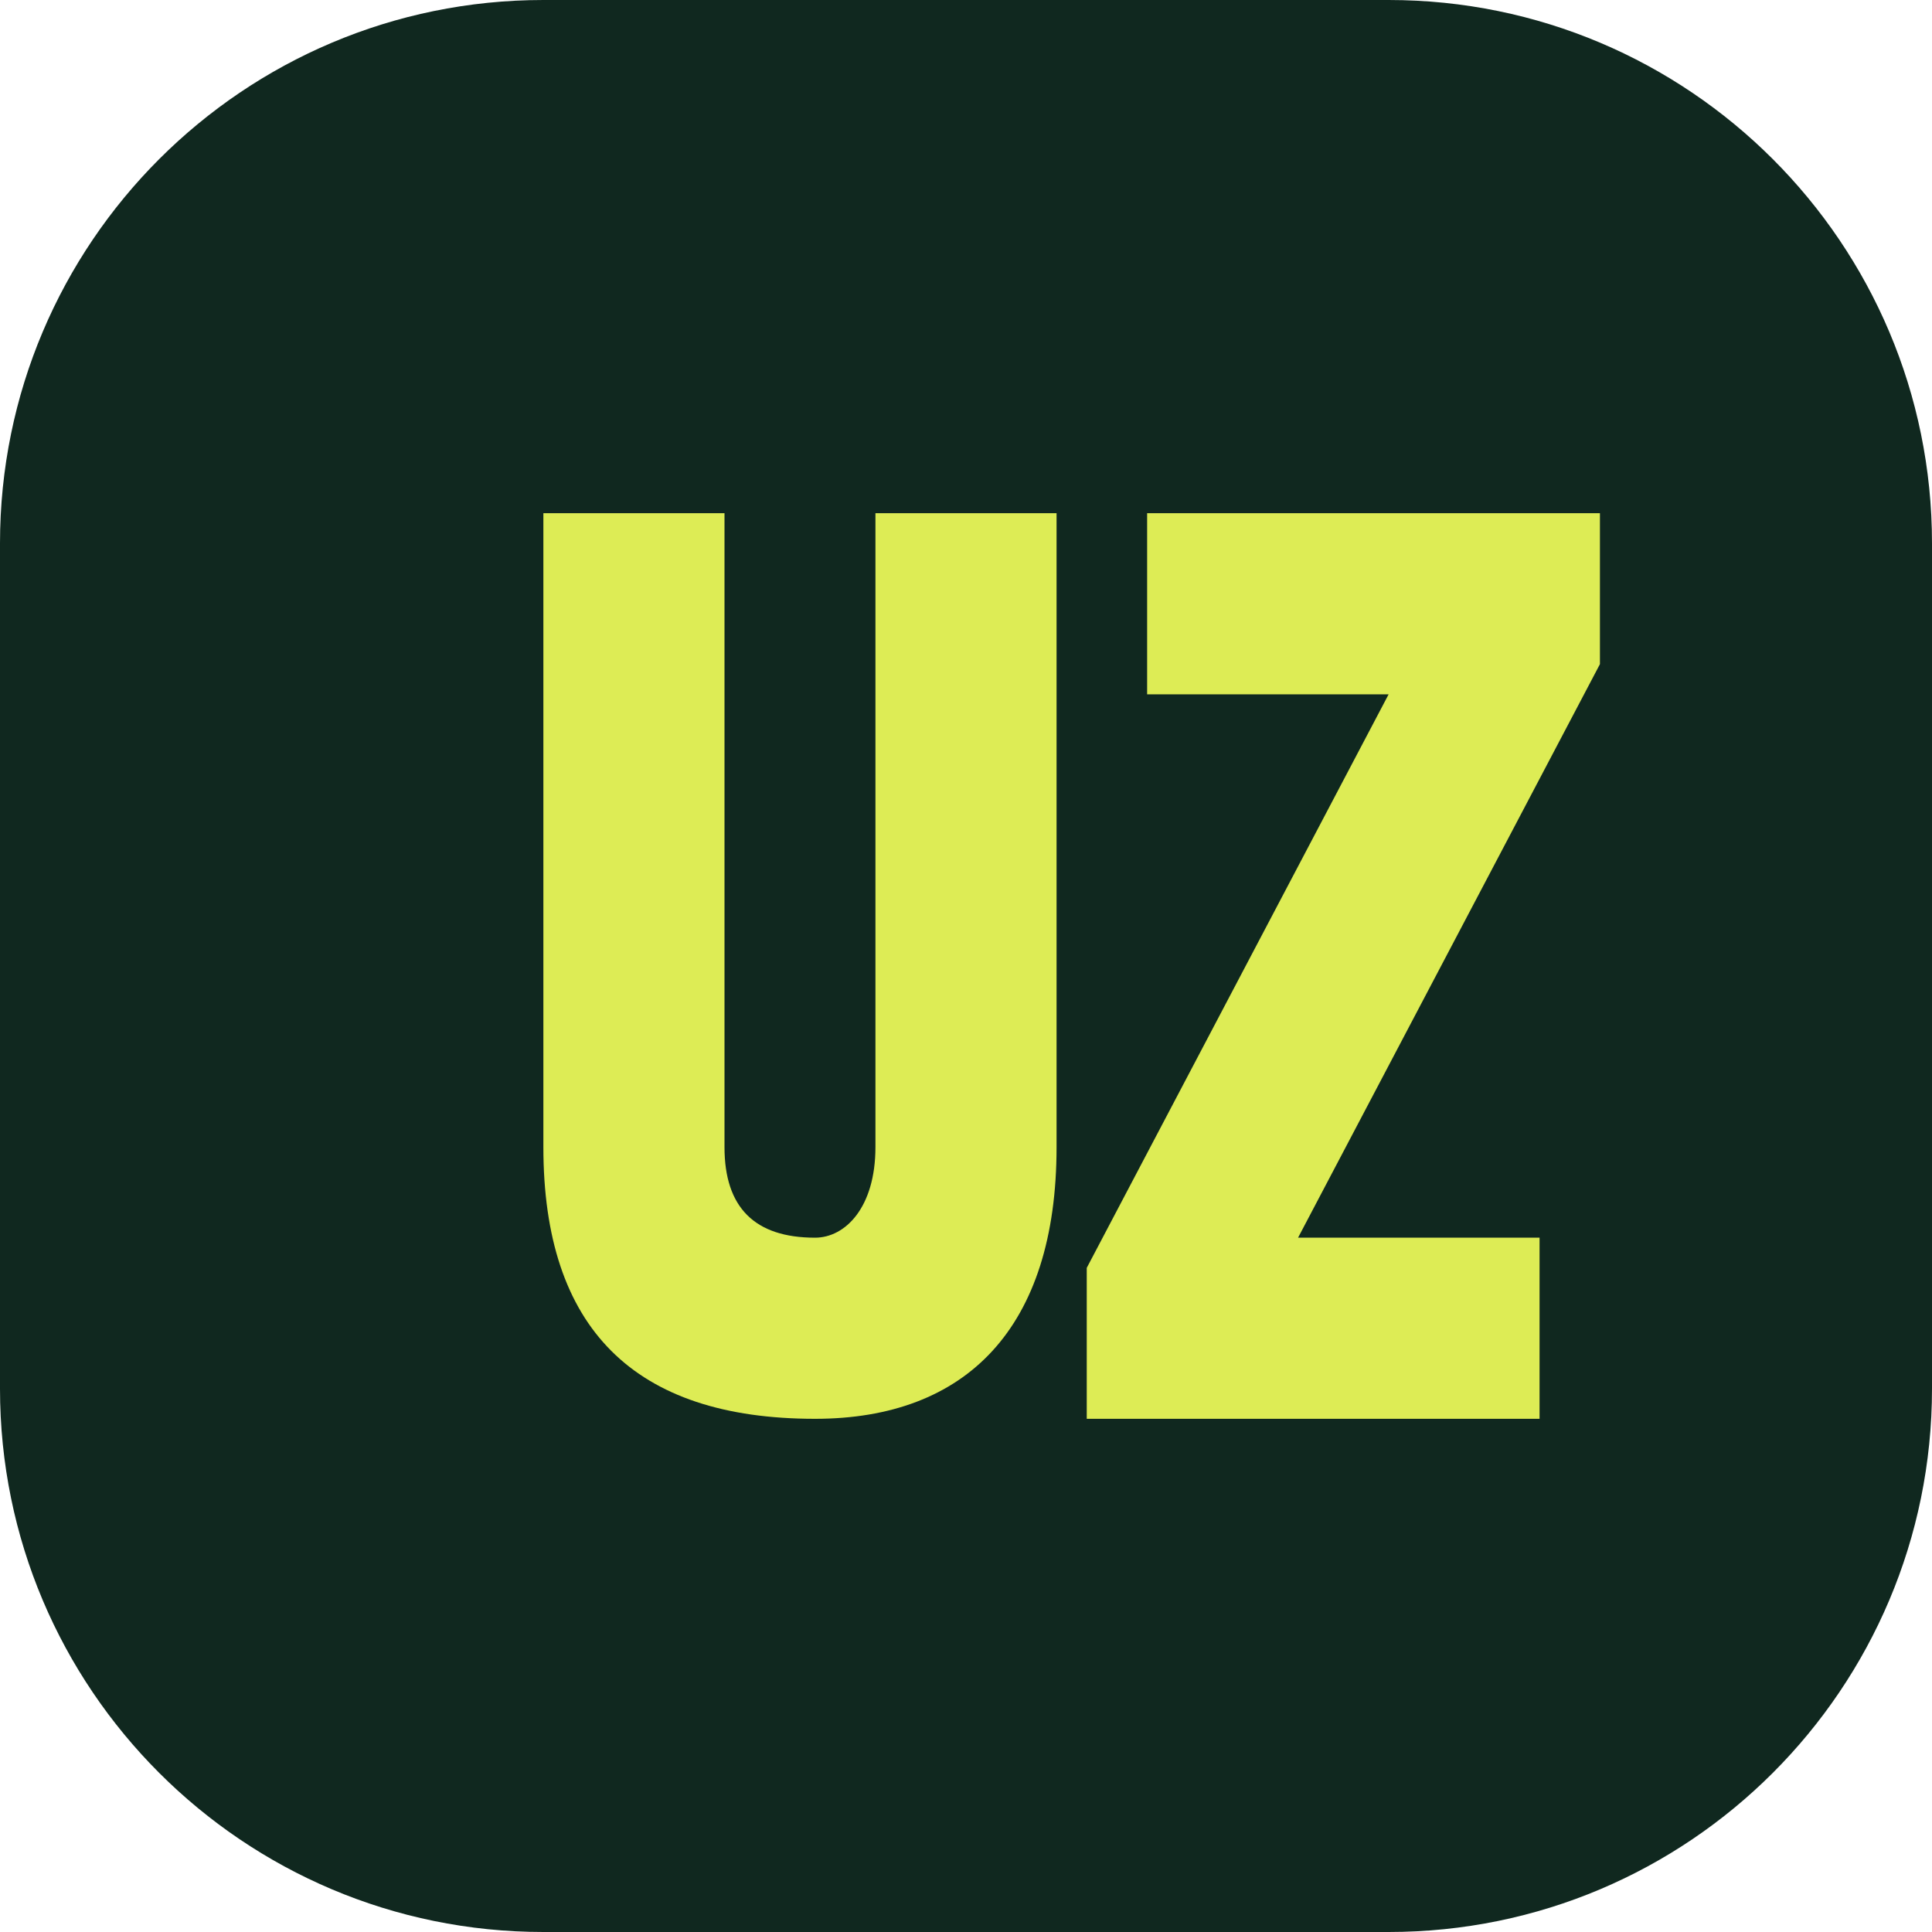
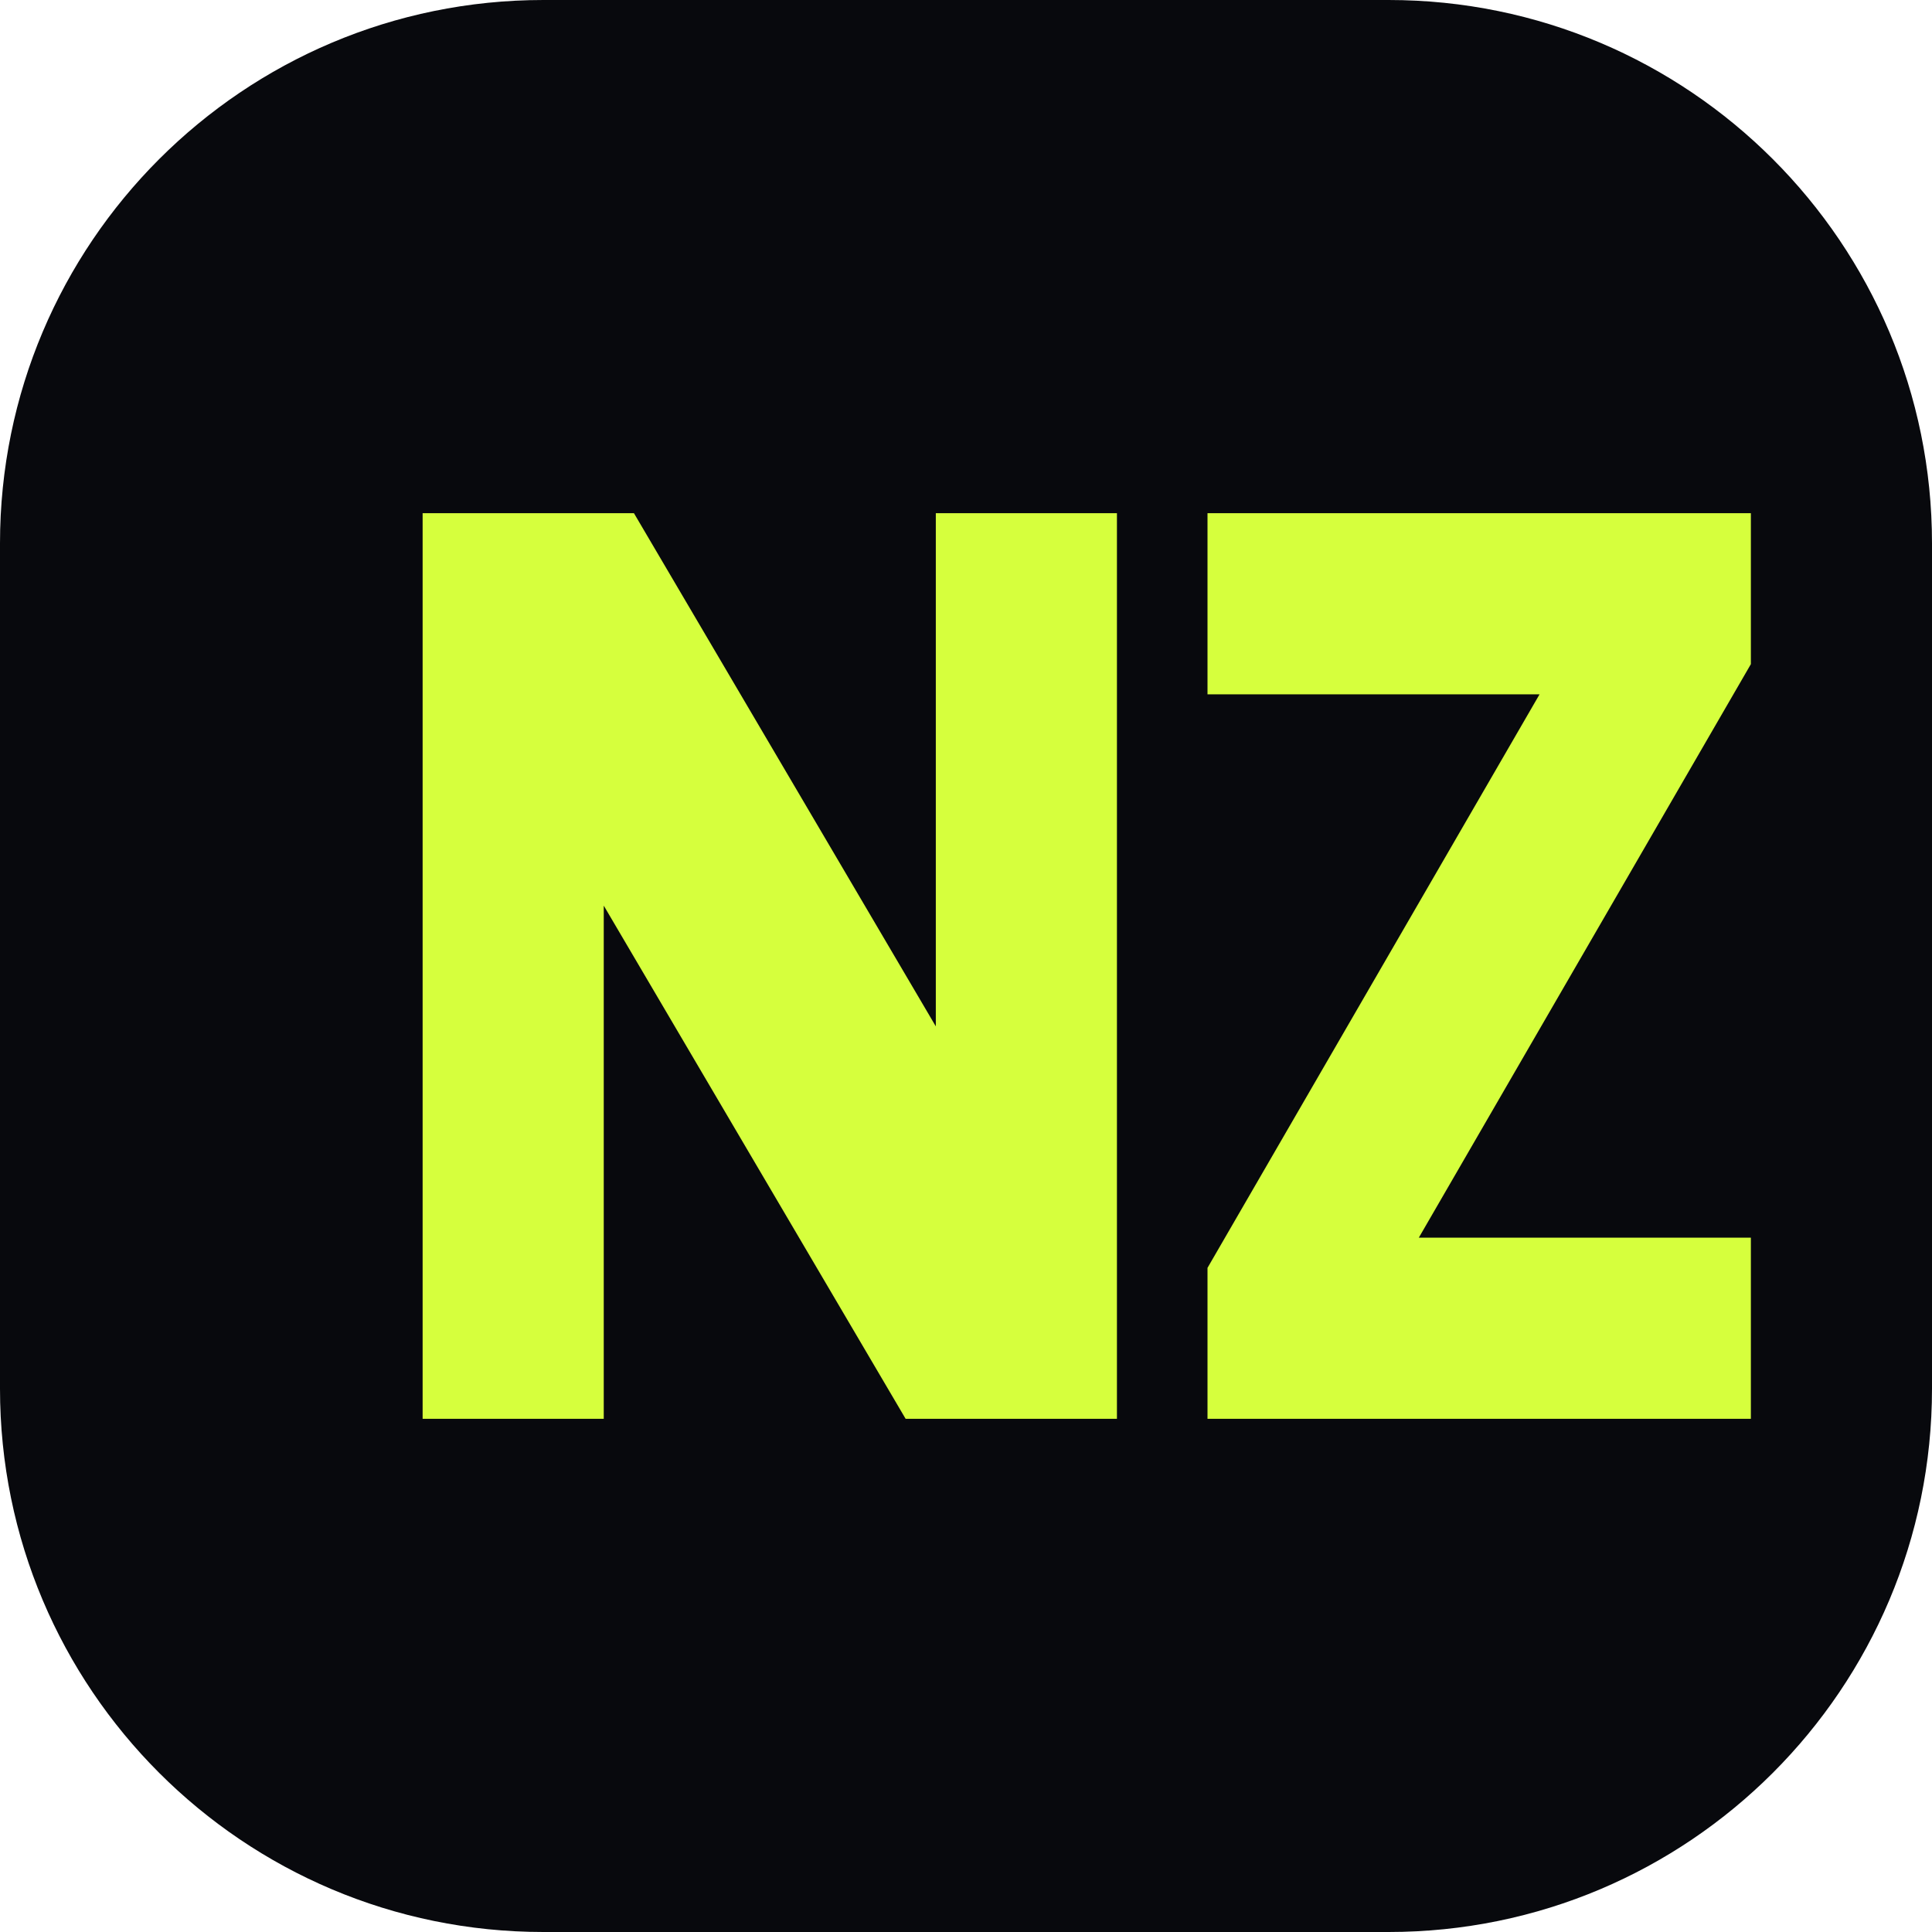
<svg xmlns="http://www.w3.org/2000/svg" viewBox="0 0 64 64">
-   <rect width="64" height="64" rx="18" fill="#10281f" />
-   <path d="M18 17v21c0 6 3 9 9 9 5 0 8-3 8-9V17h-6v21c0 2-1 3-2 3-2 0-3-1-3-3V17h-6Zm20 0v6h8L36 42v5h15v-6h-8l10-19v-5H38Z" fill="#ddec55" />
+   <rect width="64" height="64" rx="18" fill="#08090d" />
+   <path d="M14 47V17h7l10 17V17h6v30h-7L20 30v17h-6Zm26 0v-5l11-19H40v-6h18v5L47 41h11v6H40Z" fill="#d6ff3d" />
</svg>
